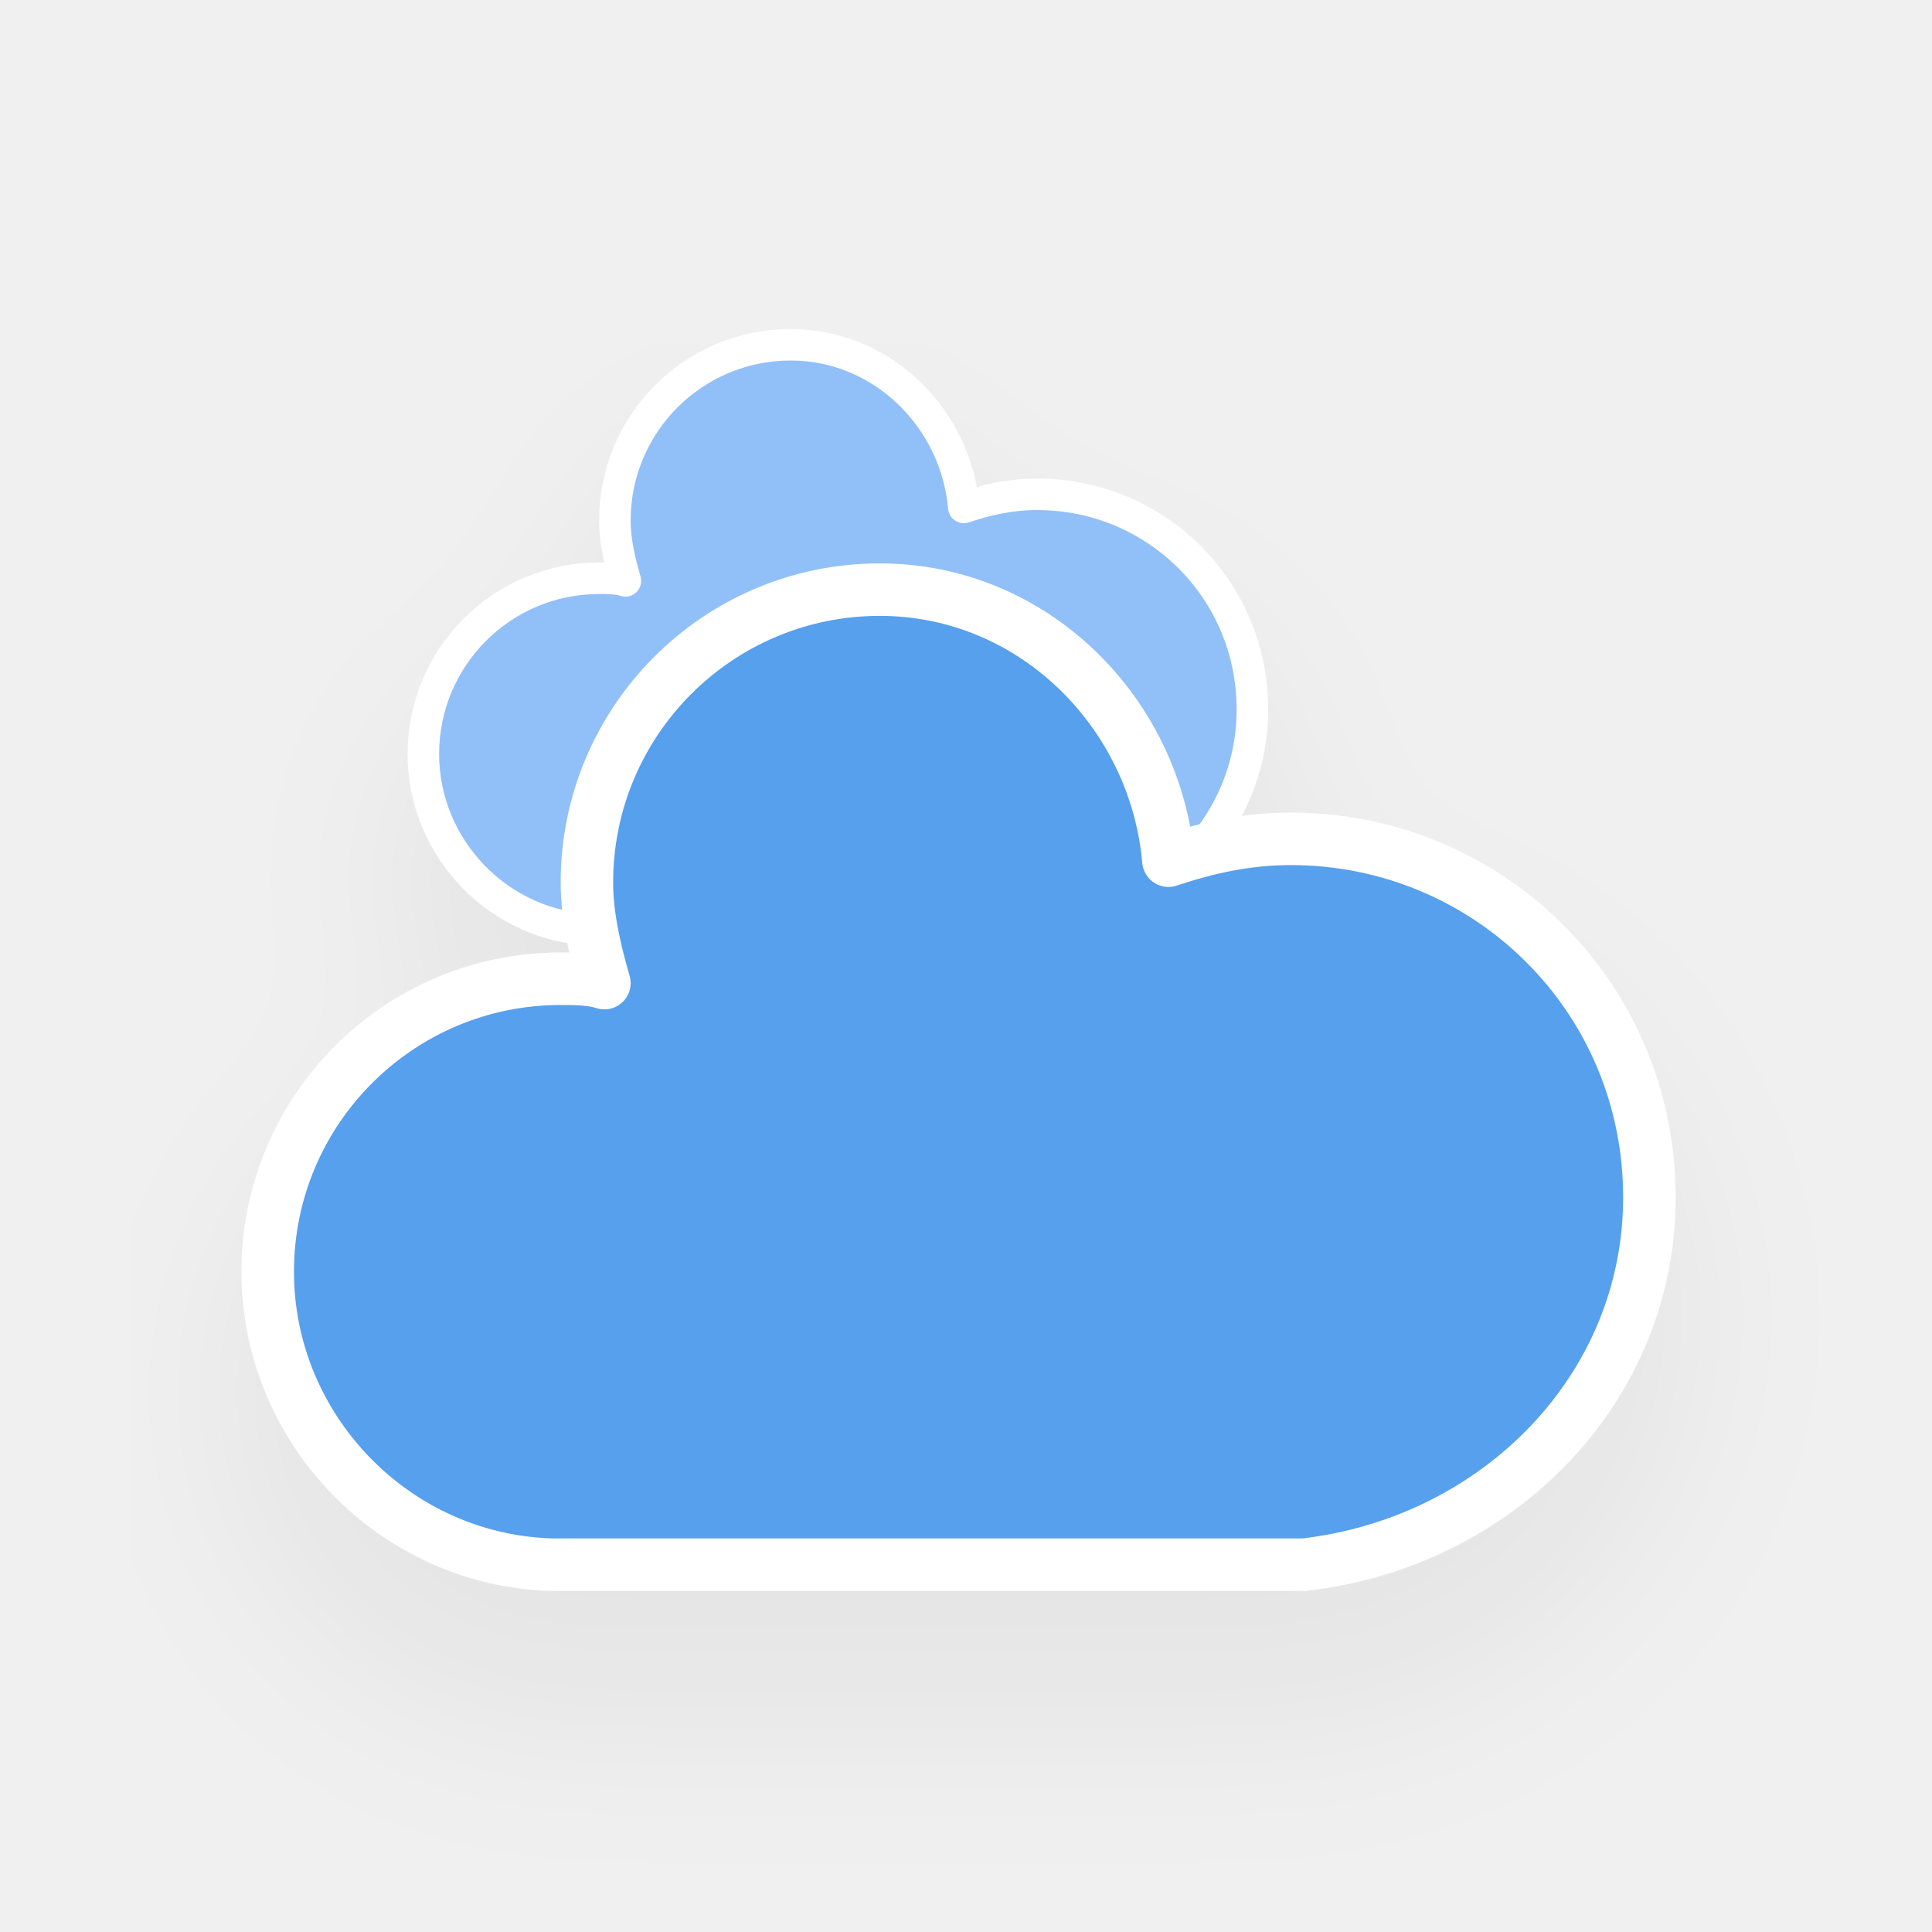
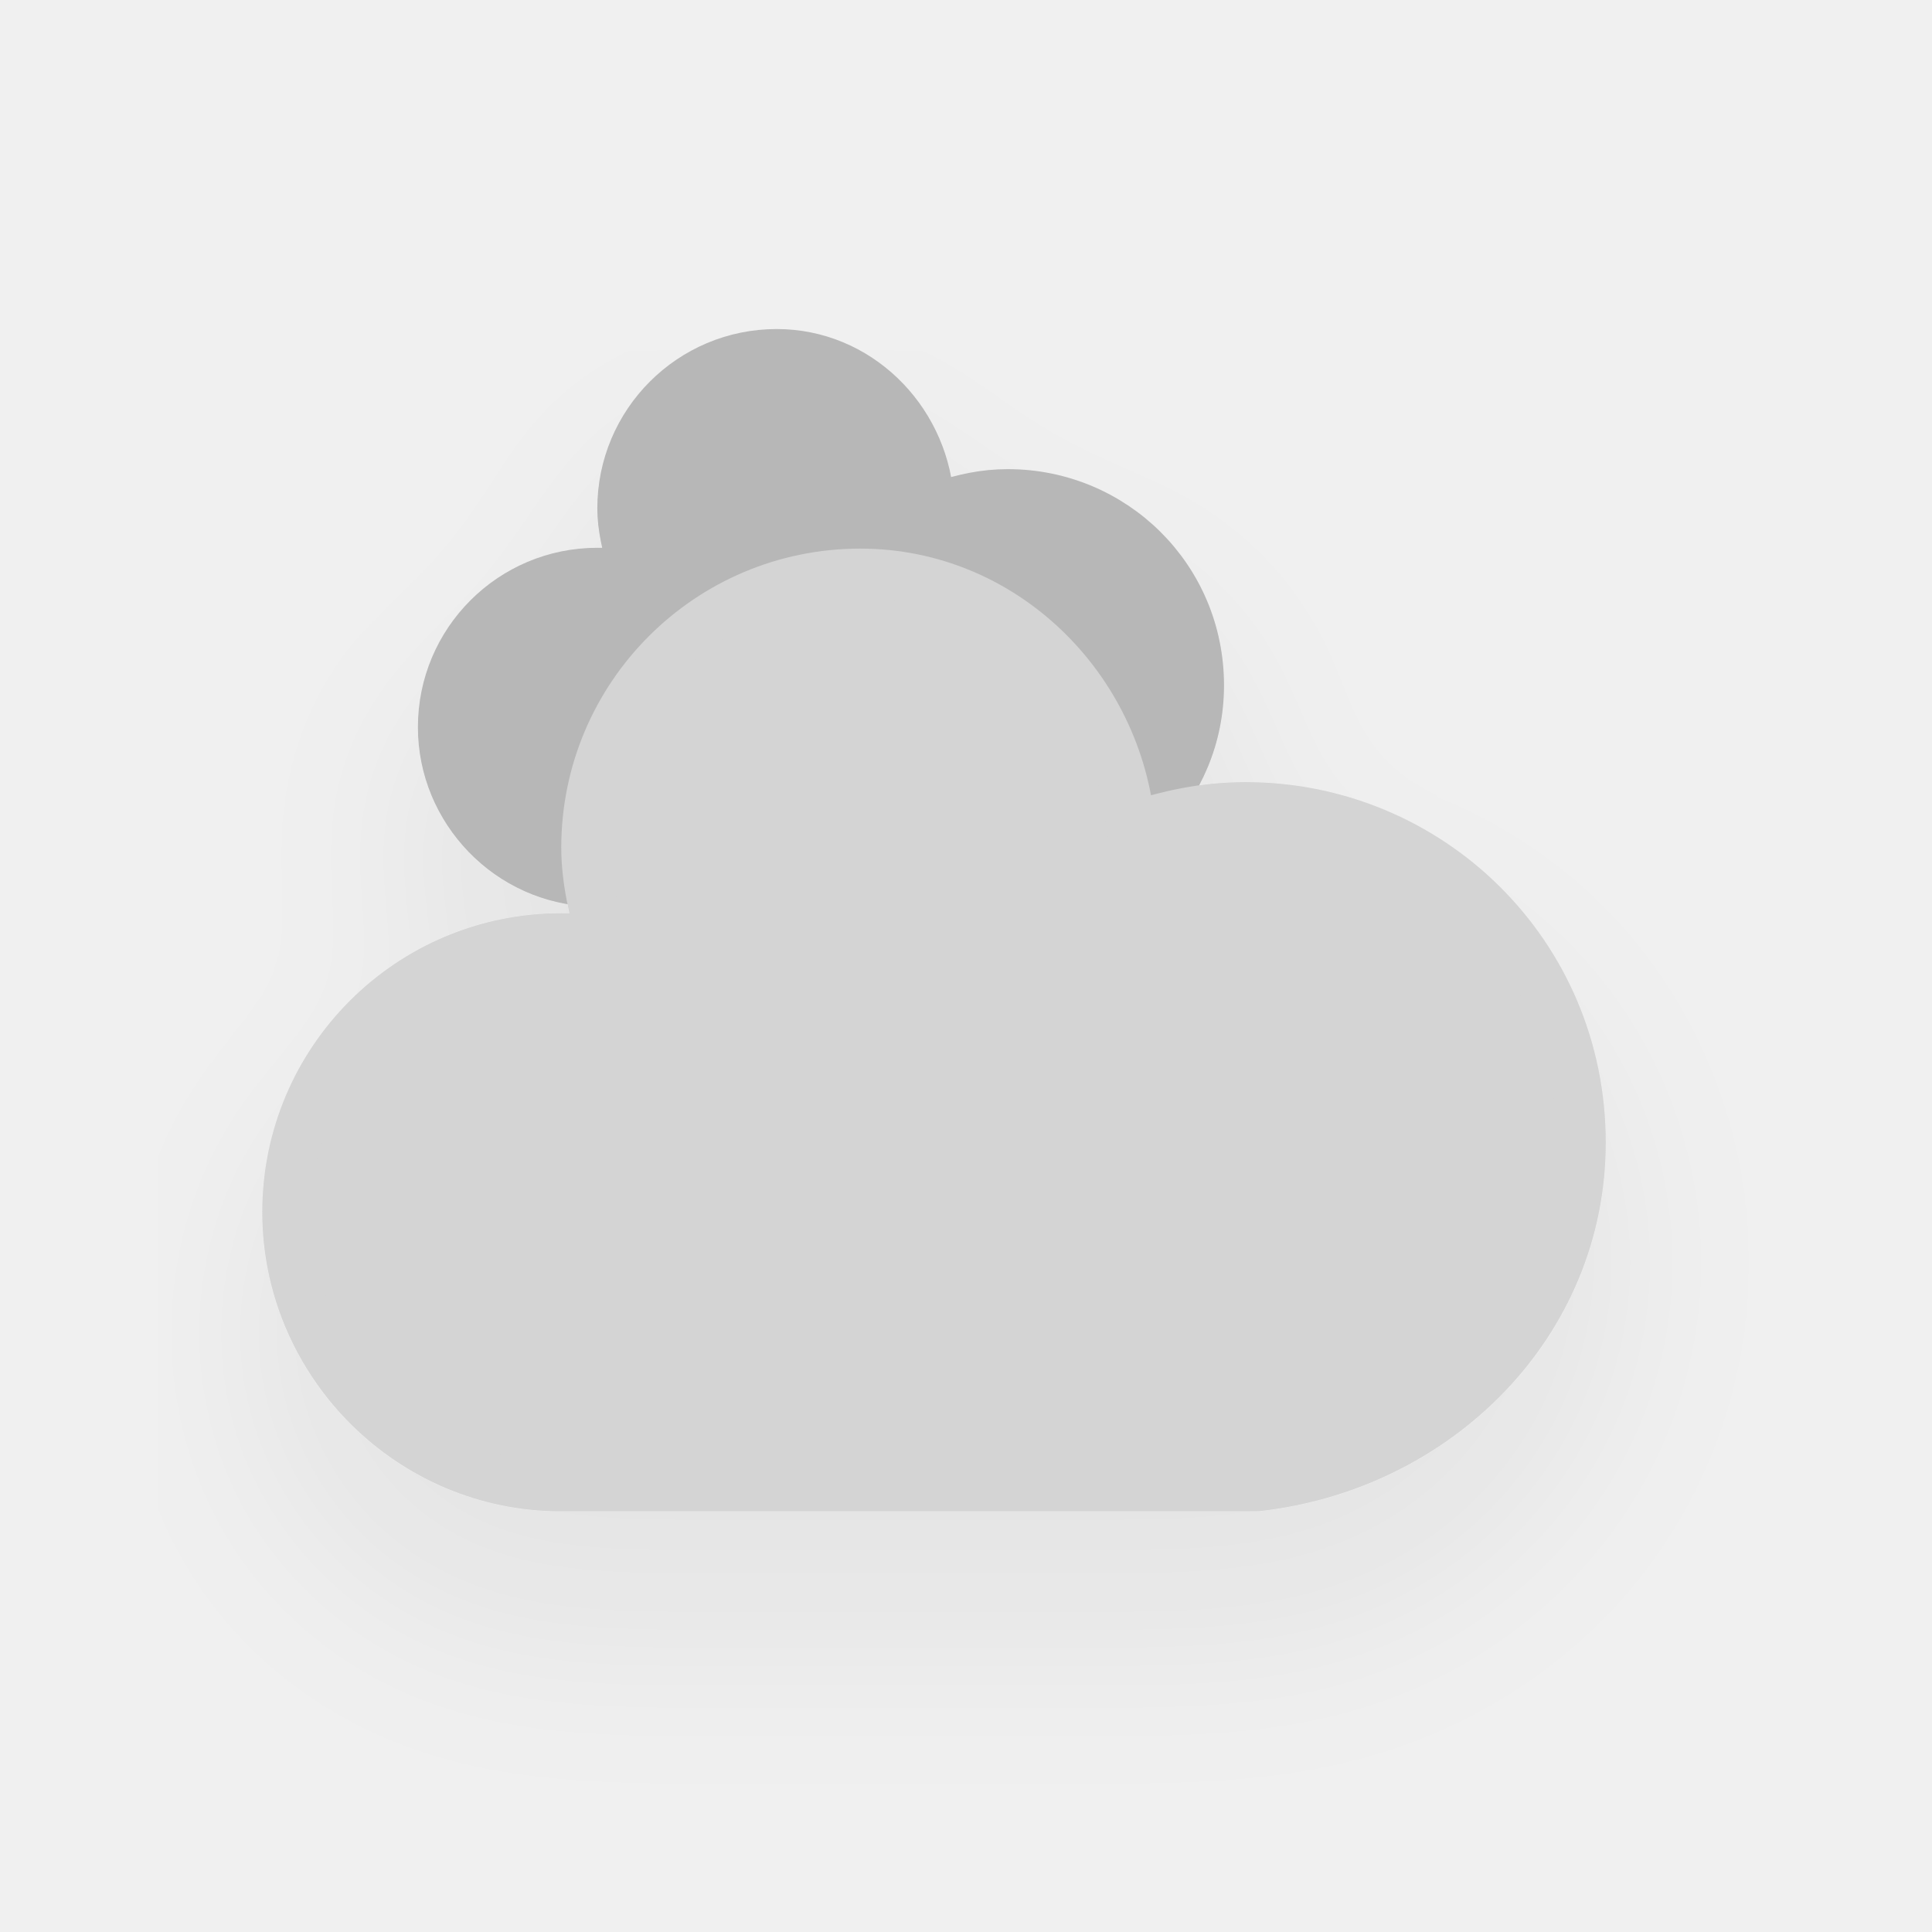
<svg xmlns="http://www.w3.org/2000/svg" version="1.1" width="64" height="64" viewbox="0 0 64 64" id="svg32">
  <defs id="defs19">
    <filter id="blur" width="200%" height="200%">
      <feGaussianBlur in="SourceAlpha" stdDeviation="3" id="feGaussianBlur2" />
      <feOffset dx="0" dy="4" result="offsetblur" id="feOffset4" />
      <feComponentTransfer id="feComponentTransfer8">
        <feFuncA type="linear" slope="0.05" id="feFuncA6" />
      </feComponentTransfer>
      <feMerge id="feMerge14">
        <feMergeNode id="feMergeNode10" />
        <feMergeNode in="SourceGraphic" id="feMergeNode12" />
      </feMerge>
    </filter>
    <style type="text/css" id="style17">
/*
** CLOUDS
*/
@keyframes am-weather-cloud-1 {
  0% {
    -webkit-transform: translate(-5px,0px);
       -moz-transform: translate(-5px,0px);
        -ms-transform: translate(-5px,0px);
            transform: translate(-5px,0px);
  }

  50% {
    -webkit-transform: translate(10px,0px);
       -moz-transform: translate(10px,0px);
        -ms-transform: translate(10px,0px);
            transform: translate(10px,0px);
  }

  100% {
    -webkit-transform: translate(-5px,0px);
       -moz-transform: translate(-5px,0px);
        -ms-transform: translate(-5px,0px);
            transform: translate(-5px,0px);
  }
}

.am-weather-cloud-1 {
  -webkit-animation-name: am-weather-cloud-1;
     -moz-animation-name: am-weather-cloud-1;
          animation-name: am-weather-cloud-1;
  -webkit-animation-duration: 7s;
     -moz-animation-duration: 7s;
          animation-duration: 7s;
  -webkit-animation-timing-function: linear;
     -moz-animation-timing-function: linear;
          animation-timing-function: linear;
  -webkit-animation-iteration-count: infinite;
     -moz-animation-iteration-count: infinite;
          animation-iteration-count: infinite;
}

@keyframes am-weather-cloud-2 {
  0% {
    -webkit-transform: translate(0px,0px);
       -moz-transform: translate(0px,0px);
        -ms-transform: translate(0px,0px);
            transform: translate(0px,0px);
  }

  50% {
    -webkit-transform: translate(2px,0px);
       -moz-transform: translate(2px,0px);
        -ms-transform: translate(2px,0px);
            transform: translate(2px,0px);
  }

  100% {
    -webkit-transform: translate(0px,0px);
       -moz-transform: translate(0px,0px);
        -ms-transform: translate(0px,0px);
            transform: translate(0px,0px);
  }
}

.am-weather-cloud-2 {
  -webkit-animation-name: am-weather-cloud-2;
     -moz-animation-name: am-weather-cloud-2;
          animation-name: am-weather-cloud-2;
  -webkit-animation-duration: 3s;
     -moz-animation-duration: 3s;
          animation-duration: 3s;
  -webkit-animation-timing-function: linear;
     -moz-animation-timing-function: linear;
          animation-timing-function: linear;
  -webkit-animation-iteration-count: infinite;
     -moz-animation-iteration-count: infinite;
          animation-iteration-count: infinite;
}

/*
** SUN
*/
@keyframes am-weather-sun {
  0% {
    -webkit-transform: rotate(0deg);
       -moz-transform: rotate(0deg);
        -ms-transform: rotate(0deg);
            transform: rotate(0deg);
  }

  100% {
    -webkit-transform: rotate(360deg);
       -moz-transform: rotate(360deg);
        -ms-transform: rotate(360deg);
            transform: rotate(360deg);
  }
}

.am-weather-sun {
  -webkit-animation-name: am-weather-sun;
     -moz-animation-name: am-weather-sun;
      -ms-animation-name: am-weather-sun;
          animation-name: am-weather-sun;
  -webkit-animation-duration: 9s;
     -moz-animation-duration: 9s;
      -ms-animation-duration: 9s;
          animation-duration: 9s;
  -webkit-animation-timing-function: linear;
     -moz-animation-timing-function: linear;
      -ms-animation-timing-function: linear;
          animation-timing-function: linear;
  -webkit-animation-iteration-count: infinite;
     -moz-animation-iteration-count: infinite;
      -ms-animation-iteration-count: infinite;
          animation-iteration-count: infinite;
}

@keyframes am-weather-sun-shiny {
  0% {
    stroke-dasharray: 3px 10px;
    stroke-dashoffset: 0px;
  }

  50% {
    stroke-dasharray: 0.1px 10px;
    stroke-dashoffset: -1px;
  }

  100% {
    stroke-dasharray: 3px 10px;
    stroke-dashoffset: 0px;
  }
}

.am-weather-sun-shiny line {
  -webkit-animation-name: am-weather-sun-shiny;
     -moz-animation-name: am-weather-sun-shiny;
      -ms-animation-name: am-weather-sun-shiny;
          animation-name: am-weather-sun-shiny;
  -webkit-animation-duration: 2s;
     -moz-animation-duration: 2s;
      -ms-animation-duration: 2s;
          animation-duration: 2s;
  -webkit-animation-timing-function: linear;
     -moz-animation-timing-function: linear;
      -ms-animation-timing-function: linear;
          animation-timing-function: linear;
  -webkit-animation-iteration-count: infinite;
     -moz-animation-iteration-count: infinite;
      -ms-animation-iteration-count: infinite;
          animation-iteration-count: infinite;
}




/*
** MOON
*/
@keyframes am-weather-moon {
  0% {
    -webkit-transform: rotate(0deg);
       -moz-transform: rotate(0deg);
        -ms-transform: rotate(0deg);
            transform: rotate(0deg);
  }

  50% {
    -webkit-transform: rotate(15deg);
       -moz-transform: rotate(15deg);
        -ms-transform: rotate(15deg);
            transform: rotate(15deg);
  }

  100% {
    -webkit-transform: rotate(0deg);
       -moz-transform: rotate(0deg);
        -ms-transform: rotate(0deg);
            transform: rotate(0deg);
  }
}

.am-weather-moon {
  -webkit-animation-name: am-weather-moon;
     -moz-animation-name: am-weather-moon;
      -ms-animation-name: am-weather-moon;
          animation-name: am-weather-moon;
  -webkit-animation-duration: 6s;
     -moz-animation-duration: 6s;
      -ms-animation-duration: 6s;
          animation-duration: 6s;
  -webkit-animation-timing-function: linear;
     -moz-animation-timing-function: linear;
      -ms-animation-timing-function: linear;
          animation-timing-function: linear;
  -webkit-animation-iteration-count: infinite;
     -moz-animation-iteration-count: infinite;
      -ms-animation-iteration-count: infinite;
          animation-iteration-count: infinite;
  -webkit-transform-origin: 12.5px 15.15px 0; /* TODO FF CENTER ISSUE */
     -moz-transform-origin: 12.5px 15.15px 0; /* TODO FF CENTER ISSUE */
      -ms-transform-origin: 12.5px 15.15px 0; /* TODO FF CENTER ISSUE */
          transform-origin: 12.5px 15.15px 0; /* TODO FF CENTER ISSUE */
}

@keyframes am-weather-moon-star-1 {
  0% {
    opacity: 0;
  }

  100% {
    opacity: 1;
  }
}

.am-weather-moon-star-1 {
  -webkit-animation-name: am-weather-moon-star-1;
     -moz-animation-name: am-weather-moon-star-1;
      -ms-animation-name: am-weather-moon-star-1;
          animation-name: am-weather-moon-star-1;
  -webkit-animation-delay: 3s;
     -moz-animation-delay: 3s;
      -ms-animation-delay: 3s;
          animation-delay: 3s;
  -webkit-animation-duration: 5s;
     -moz-animation-duration: 5s;
      -ms-animation-duration: 5s;
          animation-duration: 5s;
  -webkit-animation-timing-function: linear;
     -moz-animation-timing-function: linear;
      -ms-animation-timing-function: linear;
          animation-timing-function: linear;
  -webkit-animation-iteration-count: 1;
     -moz-animation-iteration-count: 1;
      -ms-animation-iteration-count: 1;
          animation-iteration-count: 1;
}

@keyframes am-weather-moon-star-2 {
  0% {
    opacity: 0;
  }

  100% {
    opacity: 1;
  }
}

.am-weather-moon-star-2 {
  -webkit-animation-name: am-weather-moon-star-2;
     -moz-animation-name: am-weather-moon-star-2;
      -ms-animation-name: am-weather-moon-star-2;
          animation-name: am-weather-moon-star-2;
  -webkit-animation-delay: 5s;
     -moz-animation-delay: 5s;
      -ms-animation-delay: 5s;
          animation-delay: 5s;
  -webkit-animation-duration: 4s;
     -moz-animation-duration: 4s;
      -ms-animation-duration: 4s;
          animation-duration: 4s;
  -webkit-animation-timing-function: linear;
     -moz-animation-timing-function: linear;
      -ms-animation-timing-function: linear;
          animation-timing-function: linear;
  -webkit-animation-iteration-count: 1;
     -moz-animation-iteration-count: 1;
      -ms-animation-iteration-count: 1;
          animation-iteration-count: 1;
}

/*
** RAIN
*/
@keyframes am-weather-rain {
  0% {
    stroke-dashoffset: 0;
  }

  100% {
    stroke-dashoffset: -100;
  }
}

.am-weather-rain-1 {
  -webkit-animation-name: am-weather-rain;
     -moz-animation-name: am-weather-rain;
      -ms-animation-name: am-weather-rain;
          animation-name: am-weather-rain;
  -webkit-animation-duration: 8s;
     -moz-animation-duration: 8s;
      -ms-animation-duration: 8s;
          animation-duration: 8s;
  -webkit-animation-timing-function: linear;
     -moz-animation-timing-function: linear;
      -ms-animation-timing-function: linear;
          animation-timing-function: linear;
  -webkit-animation-iteration-count: infinite;
     -moz-animation-iteration-count: infinite;
      -ms-animation-iteration-count: infinite;
          animation-iteration-count: infinite;
}

.am-weather-rain-2 {
  -webkit-animation-name: am-weather-rain;
     -moz-animation-name: am-weather-rain;
      -ms-animation-name: am-weather-rain;
          animation-name: am-weather-rain;
  -webkit-animation-delay: 0.25s;
     -moz-animation-delay: 0.25s;
      -ms-animation-delay: 0.25s;
          animation-delay: 0.25s;
  -webkit-animation-duration: 8s;
     -moz-animation-duration: 8s;
      -ms-animation-duration: 8s;
          animation-duration: 8s;
  -webkit-animation-timing-function: linear;
     -moz-animation-timing-function: linear;
      -ms-animation-timing-function: linear;
          animation-timing-function: linear;
  -webkit-animation-iteration-count: infinite;
     -moz-animation-iteration-count: infinite;
      -ms-animation-iteration-count: infinite;
          animation-iteration-count: infinite;
}


/*
** SNOW
*/
@keyframes am-weather-snow {
  0% {
    -webkit-transform: translateX(0) translateY(0);
       -moz-transform: translateX(0) translateY(0);
        -ms-transform: translateX(0) translateY(0);
            transform: translateX(0) translateY(0);
  }

  33.33% {
    -webkit-transform: translateX(-1.2px) translateY(2px);
       -moz-transform: translateX(-1.2px) translateY(2px);
        -ms-transform: translateX(-1.2px) translateY(2px);
            transform: translateX(-1.2px) translateY(2px);
  }

  66.66% {
    -webkit-transform: translateX(1.4px) translateY(4px);
       -moz-transform: translateX(1.4px) translateY(4px);
        -ms-transform: translateX(1.4px) translateY(4px);
            transform: translateX(1.4px) translateY(4px);
    opacity: 1;
  }

  100% {
    -webkit-transform: translateX(-1.6px) translateY(6px);
       -moz-transform: translateX(-1.6px) translateY(6px);
        -ms-transform: translateX(-1.6px) translateY(6px);
            transform: translateX(-1.6px) translateY(6px);
    opacity: 0;
  }
}

@keyframes am-weather-snow-reverse {
  0% {
    -webkit-transform: translateX(0) translateY(0);
       -moz-transform: translateX(0) translateY(0);
        -ms-transform: translateX(0) translateY(0);
            transform: translateX(0) translateY(0);
  }

  33.33% {
    -webkit-transform: translateX(1.2px) translateY(2px);
       -moz-transform: translateX(1.2px) translateY(2px);
        -ms-transform: translateX(1.2px) translateY(2px);
            transform: translateX(1.2px) translateY(2px);
  }

  66.66% {
    -webkit-transform: translateX(-1.4px) translateY(4px);
       -moz-transform: translateX(-1.4px) translateY(4px);
        -ms-transform: translateX(-1.4px) translateY(4px);
            transform: translateX(-1.4px) translateY(4px);
    opacity: 1;
  }

  100% {
    -webkit-transform: translateX(1.6px) translateY(6px);
       -moz-transform: translateX(1.6px) translateY(6px);
        -ms-transform: translateX(1.6px) translateY(6px);
            transform: translateX(1.6px) translateY(6px);
    opacity: 0;
  }
}

.am-weather-snow-1 {
  -webkit-animation-name: am-weather-snow;
     -moz-animation-name: am-weather-snow;
      -ms-animation-name: am-weather-snow;
          animation-name: am-weather-snow;
  -webkit-animation-duration: 2s;
     -moz-animation-duration: 2s;
      -ms-animation-duration: 2s;
          animation-duration: 2s;
  -webkit-animation-timing-function: linear;
     -moz-animation-timing-function: linear;
      -ms-animation-timing-function: linear;
          animation-timing-function: linear;
  -webkit-animation-iteration-count: infinite;
     -moz-animation-iteration-count: infinite;
      -ms-animation-iteration-count: infinite;
          animation-iteration-count: infinite;
}

.am-weather-snow-2 {
  -webkit-animation-name: am-weather-snow;
     -moz-animation-name: am-weather-snow;
      -ms-animation-name: am-weather-snow;
          animation-name: am-weather-snow;
  -webkit-animation-delay: 1.2s;
     -moz-animation-delay: 1.2s;
      -ms-animation-delay: 1.2s;
          animation-delay: 1.2s;
  -webkit-animation-duration: 2s;
     -moz-animation-duration: 2s;
      -ms-animation-duration: 2s;
          animation-duration: 2s;
  -webkit-animation-timing-function: linear;
     -moz-animation-timing-function: linear;
      -ms-animation-timing-function: linear;
          animation-timing-function: linear;
  -webkit-animation-iteration-count: infinite;
     -moz-animation-iteration-count: infinite;
      -ms-animation-iteration-count: infinite;
          animation-iteration-count: infinite;
}

.am-weather-snow-3 {
  -webkit-animation-name: am-weather-snow-reverse;
     -moz-animation-name: am-weather-snow-reverse;
      -ms-animation-name: am-weather-snow-reverse;
          animation-name: am-weather-snow-reverse;
  -webkit-animation-duration: 2s;
     -moz-animation-duration: 2s;
      -ms-animation-duration: 2s;
          animation-duration: 2s;
  -webkit-animation-timing-function: linear;
     -moz-animation-timing-function: linear;
      -ms-animation-timing-function: linear;
          animation-timing-function: linear;
  -webkit-animation-iteration-count: infinite;
     -moz-animation-iteration-count: infinite;
      -ms-animation-iteration-count: infinite;
          animation-iteration-count: infinite;
}

/*
** EASING
*/
.am-weather-easing-ease-in-out {
  -webkit-animation-timing-function: ease-in-out;
     -moz-animation-timing-function: ease-in-out;
      -ms-animation-timing-function: ease-in-out;
          animation-timing-function: ease-in-out;
}

        </style>
  </defs>
  <g filter="url(#blur)" id="cloudy">
-     <g transform="matrix(1.448371,0,0,1.448371,14.51767,4.324394)" id="g29">
+     <g transform="matrix(1.356921,0,0,1.356921,14.79304,4.73958)" id="g29">
      <g class="am-weather-cloud-1" id="g23">
-         <path d="m 47.7,35.4 c 0,-4.6 -3.7,-8.2 -8.2,-8.2 -1,0 -1.9,0.2 -2.8,0.5 -0.3,-3.4 -3.1,-6.2 -6.6,-6.2 -3.7,0 -6.7,3 -6.7,6.7 0,0.8 0.2,1.6 0.4,2.3 -0.3,-0.1 -0.7,-0.1 -1,-0.1 -3.7,0 -6.7,3 -6.7,6.7 0,3.6 2.9,6.6 6.5,6.7 h 17.2 c 4.4,-0.5 7.9,-4 7.9,-8.4 z" fill="#91c0f8" stroke="#ffffff" stroke-linejoin="round" stroke-width="1.2" transform="matrix(0.6,0,0,0.6,-10,-8)" id="path21" />
+         <path d="m 47.7,35.4 c 0,-4.6 -3.7,-8.2 -8.2,-8.2 -1,0 -1.9,0.2 -2.8,0.5 -0.3,-3.4 -3.1,-6.2 -6.6,-6.2 -3.7,0 -6.7,3 -6.7,6.7 0,0.8 0.2,1.6 0.4,2.3 -0.3,-0.1 -0.7,-0.1 -1,-0.1 -3.7,0 -6.7,3 -6.7,6.7 0,3.6 2.9,6.6 6.5,6.7 h 17.2 c 4.4,-0.5 7.9,-4 7.9,-8.4 z" fill="#b7b7b7" stroke="#b7b7b7" stroke-linejoin="round" stroke-width="1.2" transform="matrix(0.6,0,0,0.6,-10,-8)" id="path21" />
      </g>
      <g class="am-weather-cloud-2" id="g27">
-         <path d="m 47.7,35.4 c 0,-4.6 -3.7,-8.2 -8.2,-8.2 -1,0 -1.9,0.2 -2.8,0.5 -0.3,-3.4 -3.1,-6.2 -6.6,-6.2 -3.7,0 -6.7,3 -6.7,6.7 0,0.8 0.2,1.6 0.4,2.3 -0.3,-0.1 -0.7,-0.1 -1,-0.1 -3.7,0 -6.7,3 -6.7,6.7 0,3.6 2.9,6.6 6.5,6.7 h 17.2 c 4.4,-0.5 7.9,-4 7.9,-8.4 z" fill="#57a0ee" stroke="#ffffff" stroke-linejoin="round" stroke-width="1.2" transform="translate(-20,-11)" id="path25" />
+         <path d="m 47.7,35.4 c 0,-4.6 -3.7,-8.2 -8.2,-8.2 -1,0 -1.9,0.2 -2.8,0.5 -0.3,-3.4 -3.1,-6.2 -6.6,-6.2 -3.7,0 -6.7,3 -6.7,6.7 0,0.8 0.2,1.6 0.4,2.3 -0.3,-0.1 -0.7,-0.1 -1,-0.1 -3.7,0 -6.7,3 -6.7,6.7 0,3.6 2.9,6.6 6.5,6.7 h 17.2 c 4.4,-0.5 7.9,-4 7.9,-8.4 z" fill="#d4d4d4" stroke="#d4d4d4" stroke-linejoin="round" stroke-width="1.2" transform="translate(-20,-11)" id="path25" />
      </g>
    </g>
  </g>
</svg>
